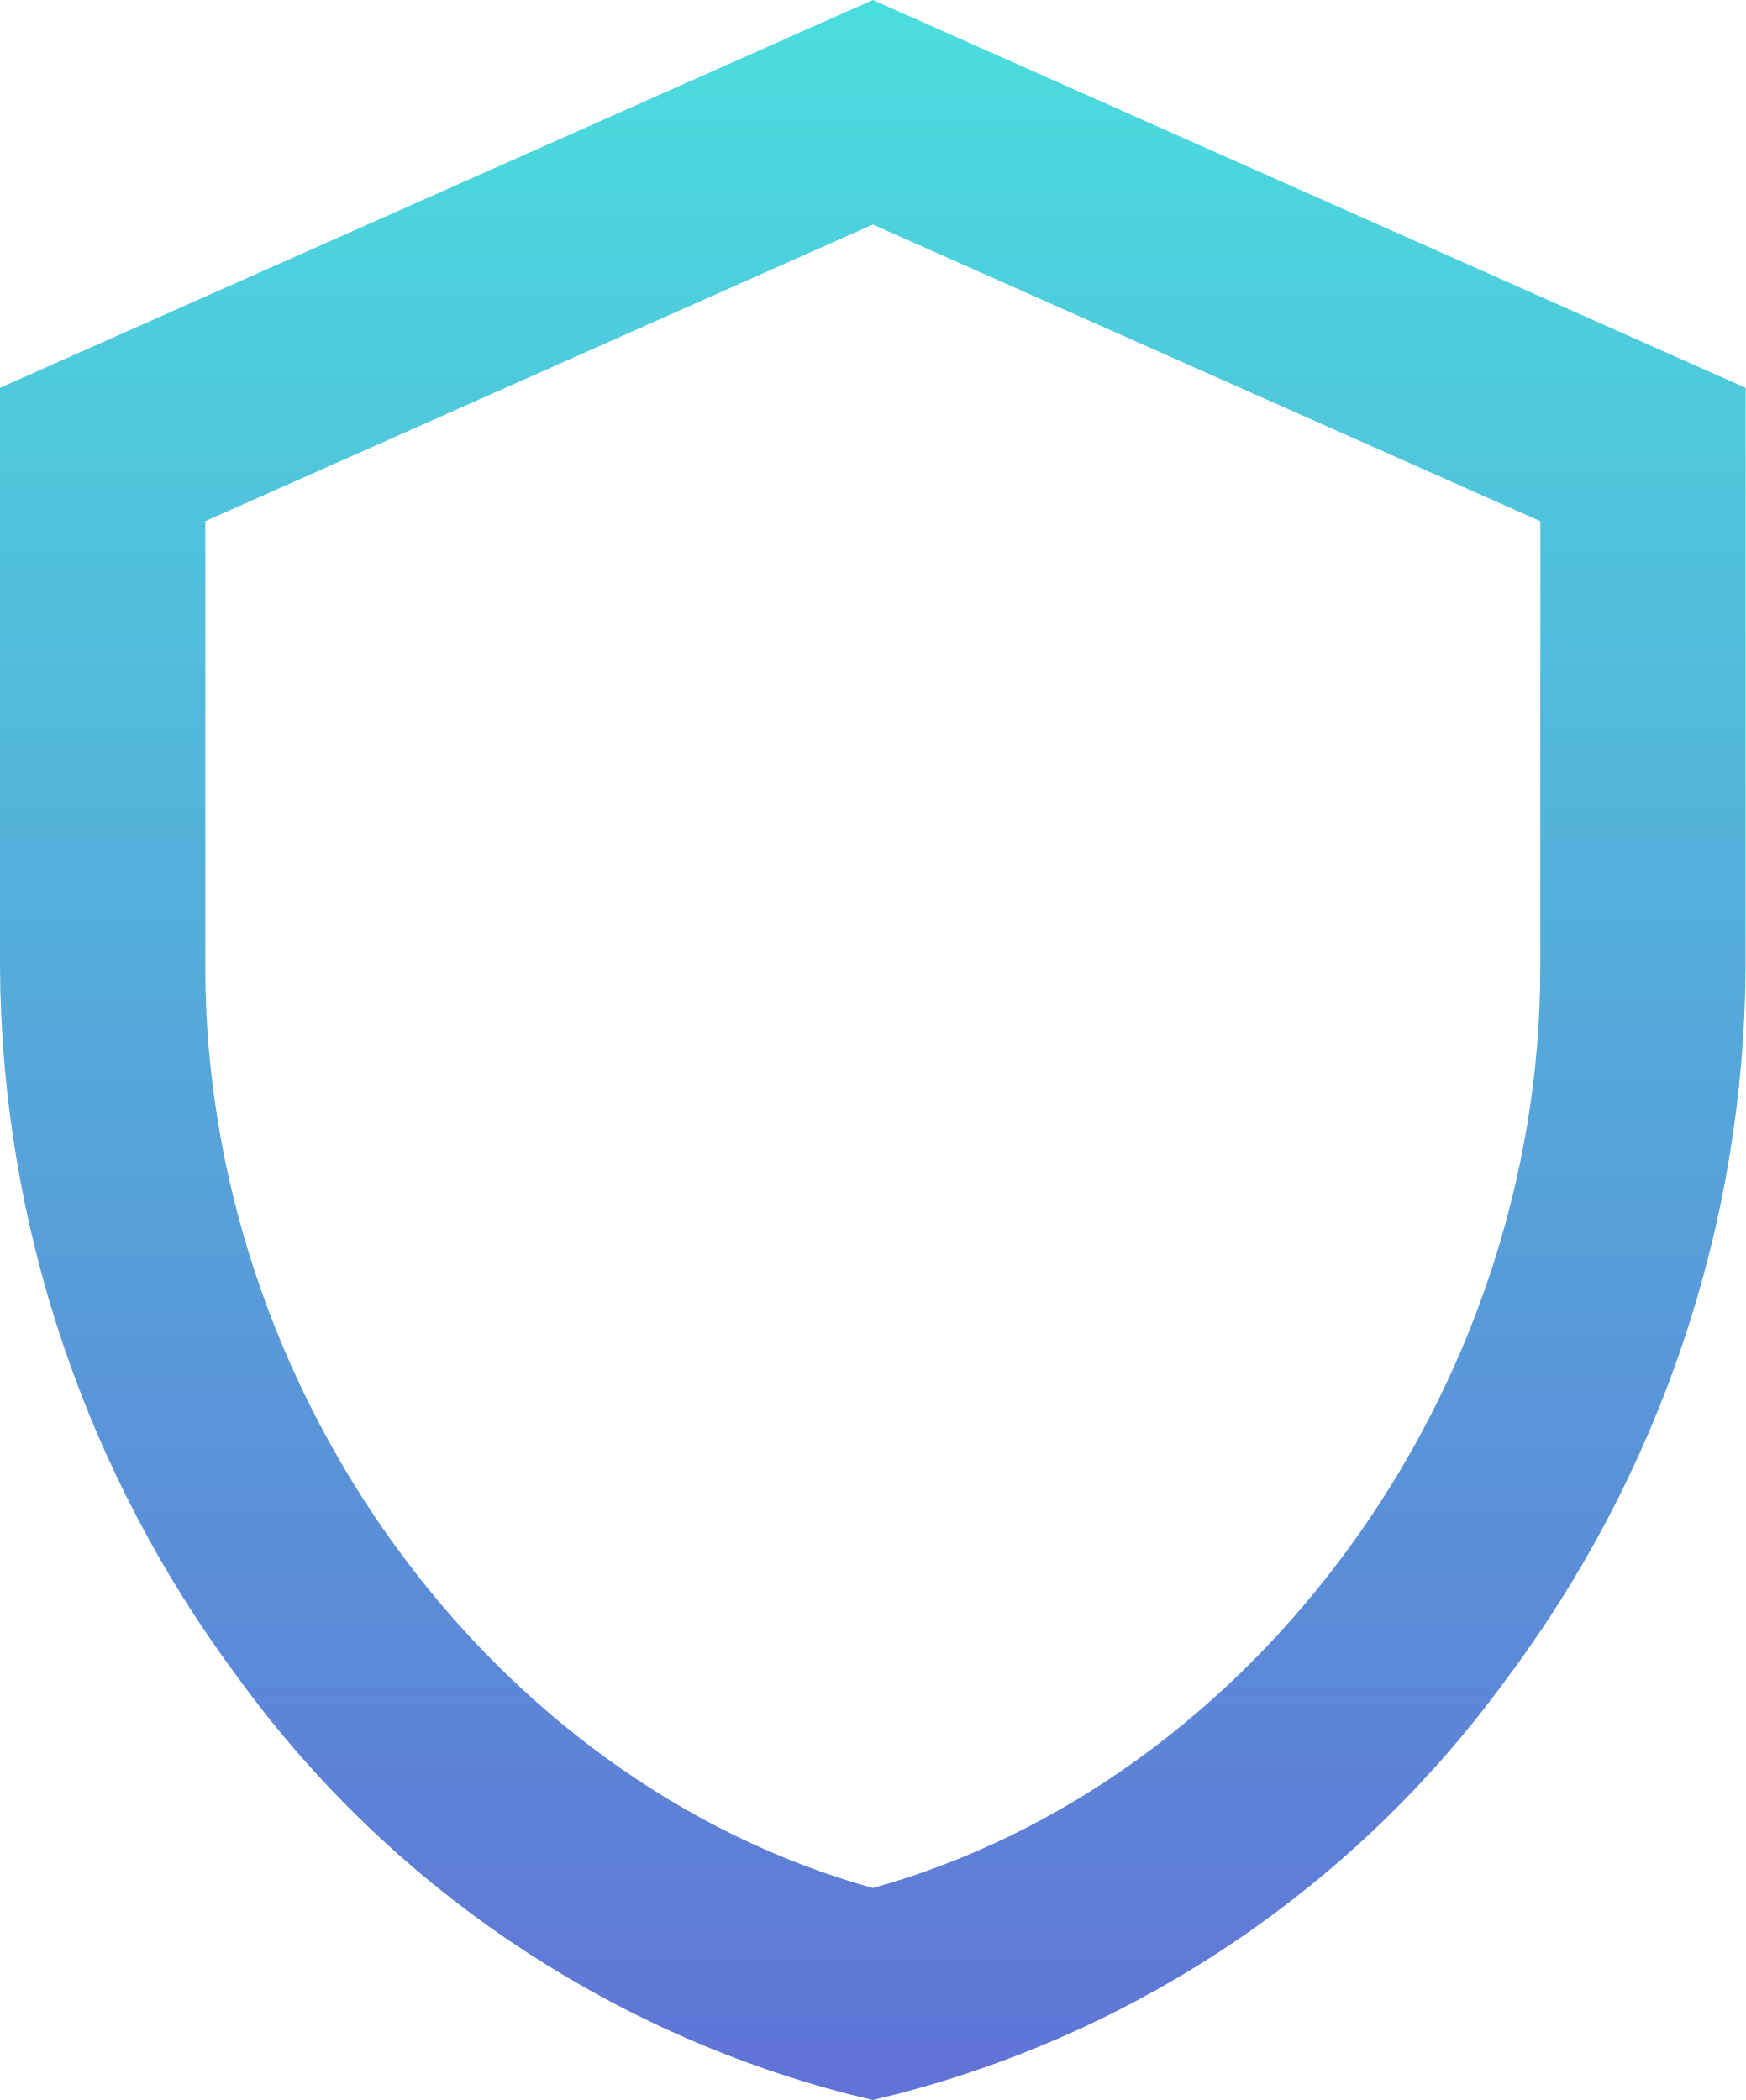
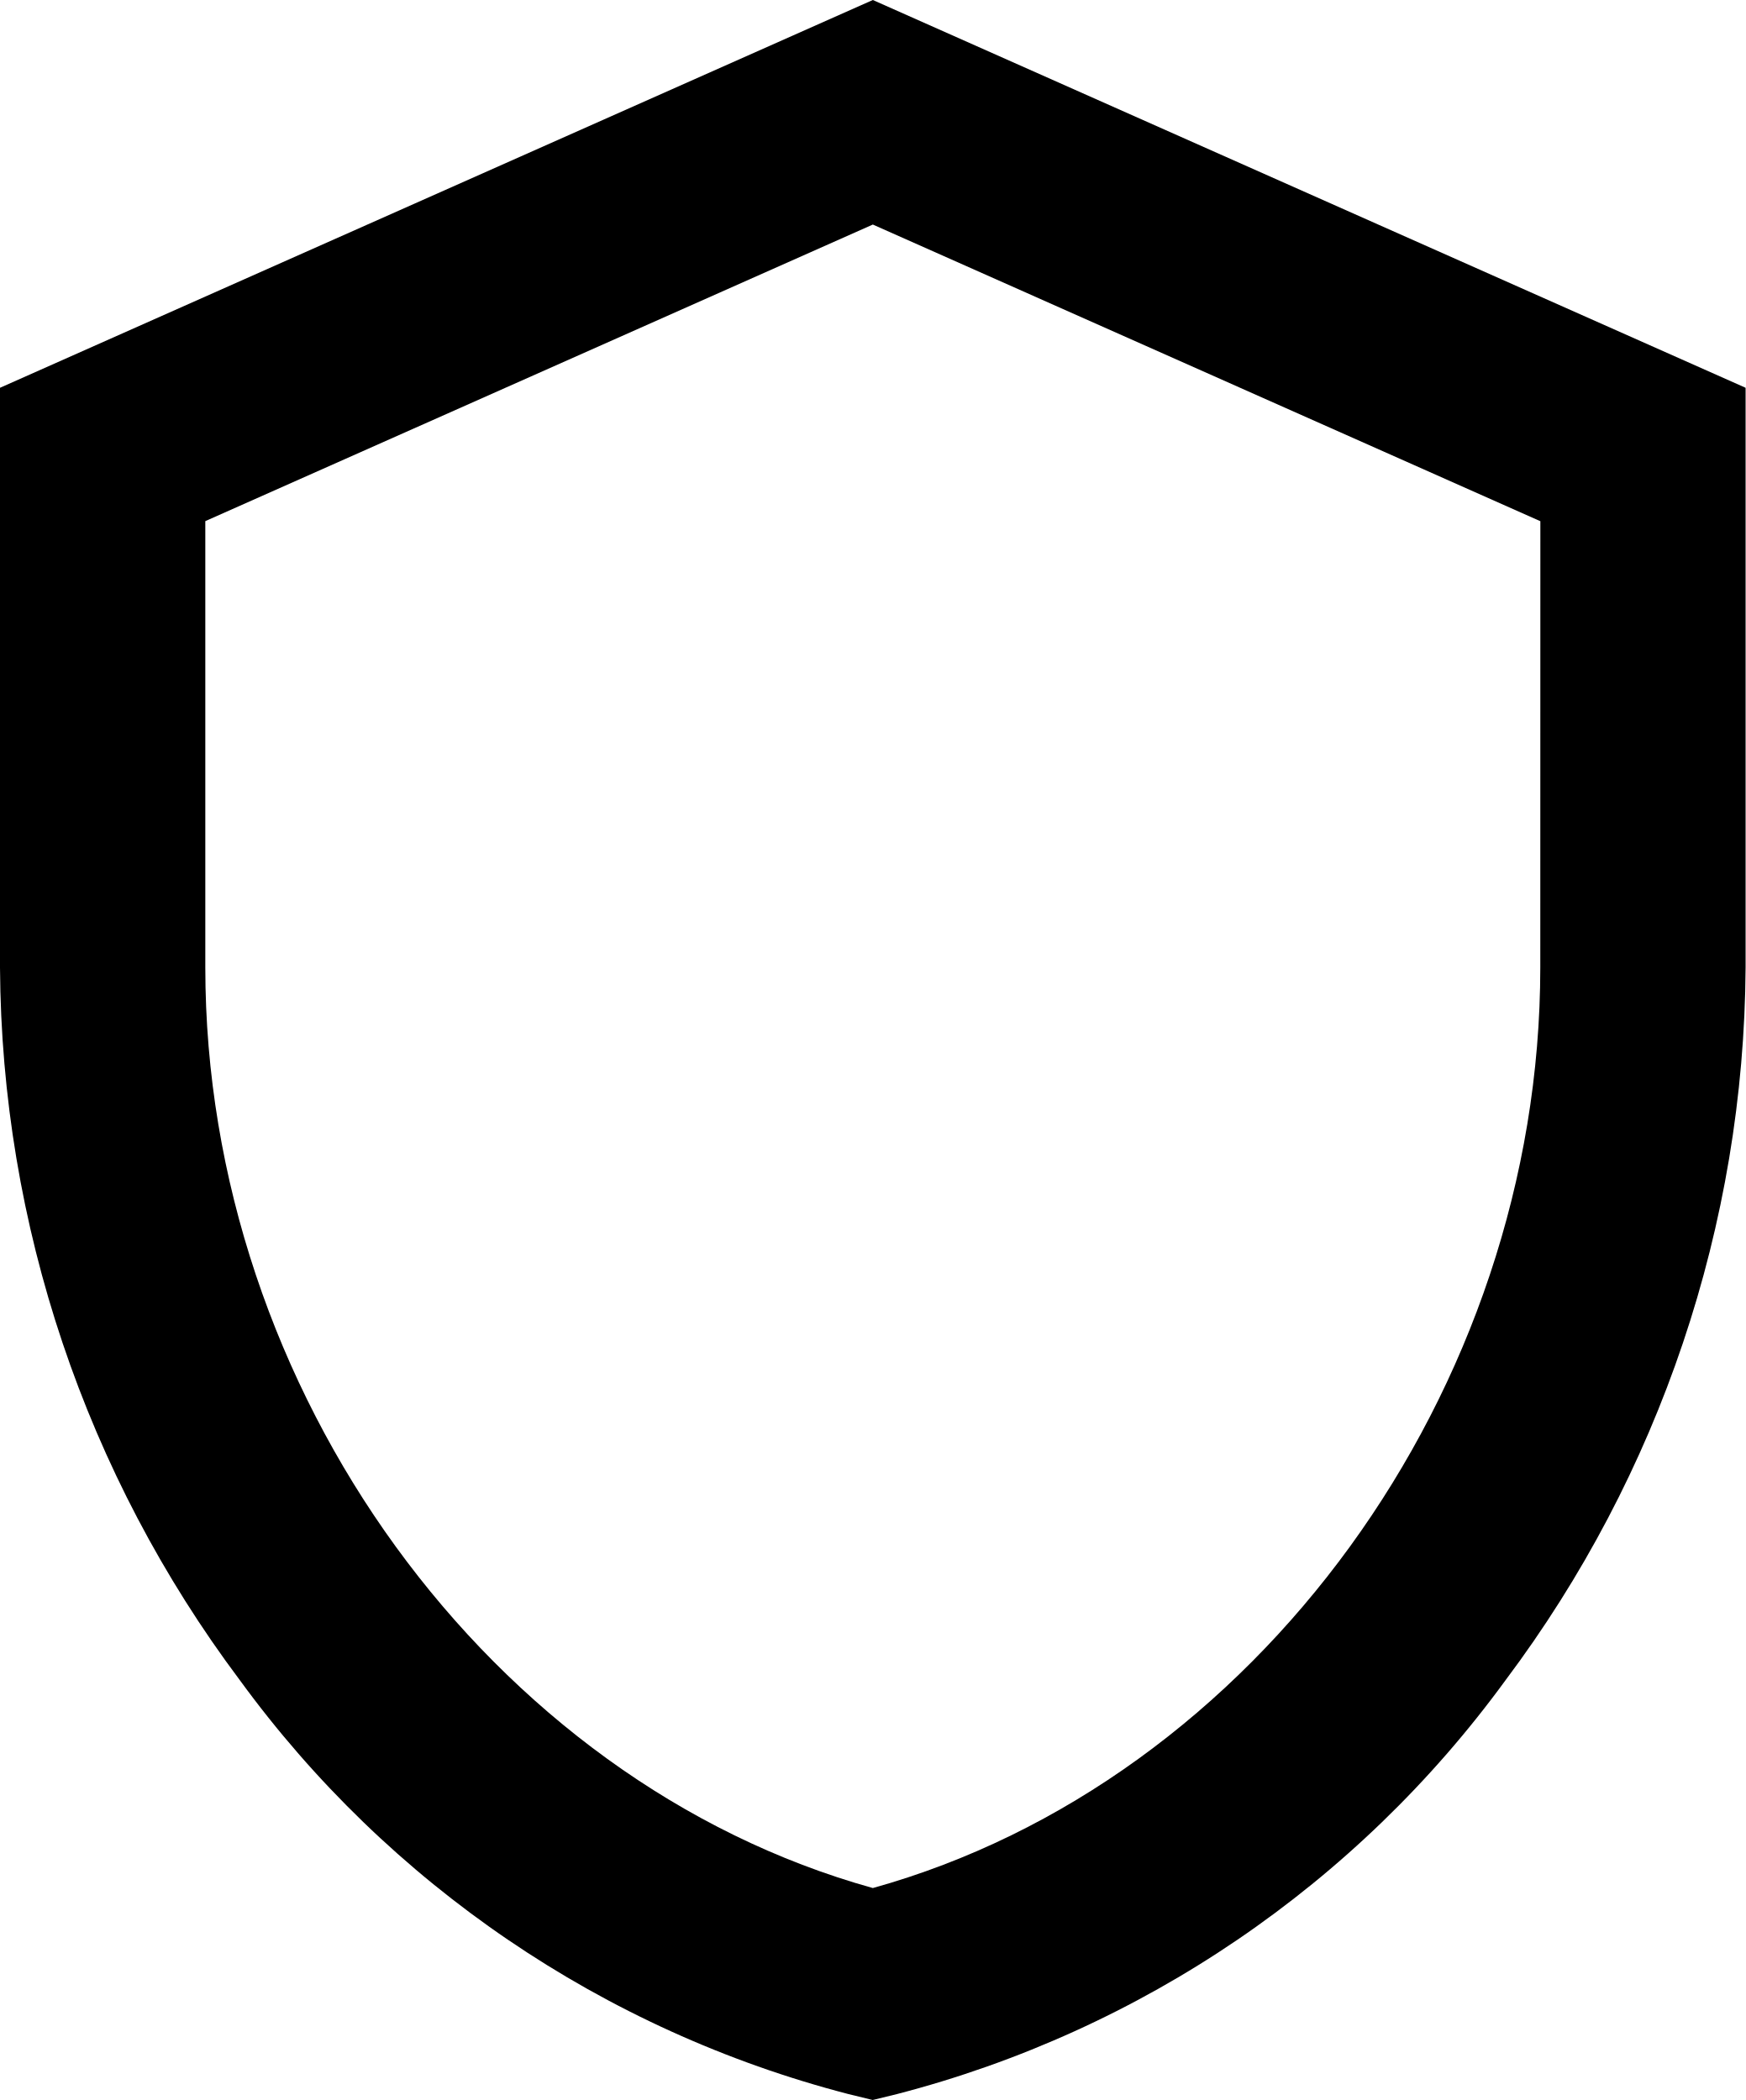
<svg xmlns="http://www.w3.org/2000/svg" width="25.507" height="30.694" viewBox="0 0 25.507 30.694">
  <defs>
    <linearGradient id="linear-gradient" x1="0.5" x2="0.5" y2="1" gradientUnits="objectBoundingBox">
-       <stop offset="0" stop-color="#4adede" />
-       <stop offset="1" stop-color="#6172d6" />
+       <stop offset="0" stopColor="#4adede" />
+       <stop offset="1" stopColor="#6172d6" />
    </linearGradient>
  </defs>
  <path id="Icon_material-security" data-name="Icon material-security" d="M15.754-.141,28.507,5.527V14A17.535,17.535,0,0,1,25,24.416a15.96,15.96,0,0,1-8.892,6.05l-.356.087-.356-.087a15.96,15.96,0,0,1-8.892-6.05A17.535,17.535,0,0,1,3,14V5.527Zm9.754,7.618L15.754,3.141,6,7.476V14c0,6.185,4.168,11.9,9.754,13.455C21.339,25.9,25.507,20.189,25.507,14Z" transform="translate(-3 0.141)" fill="url(#linear-gradient)" />
</svg>
